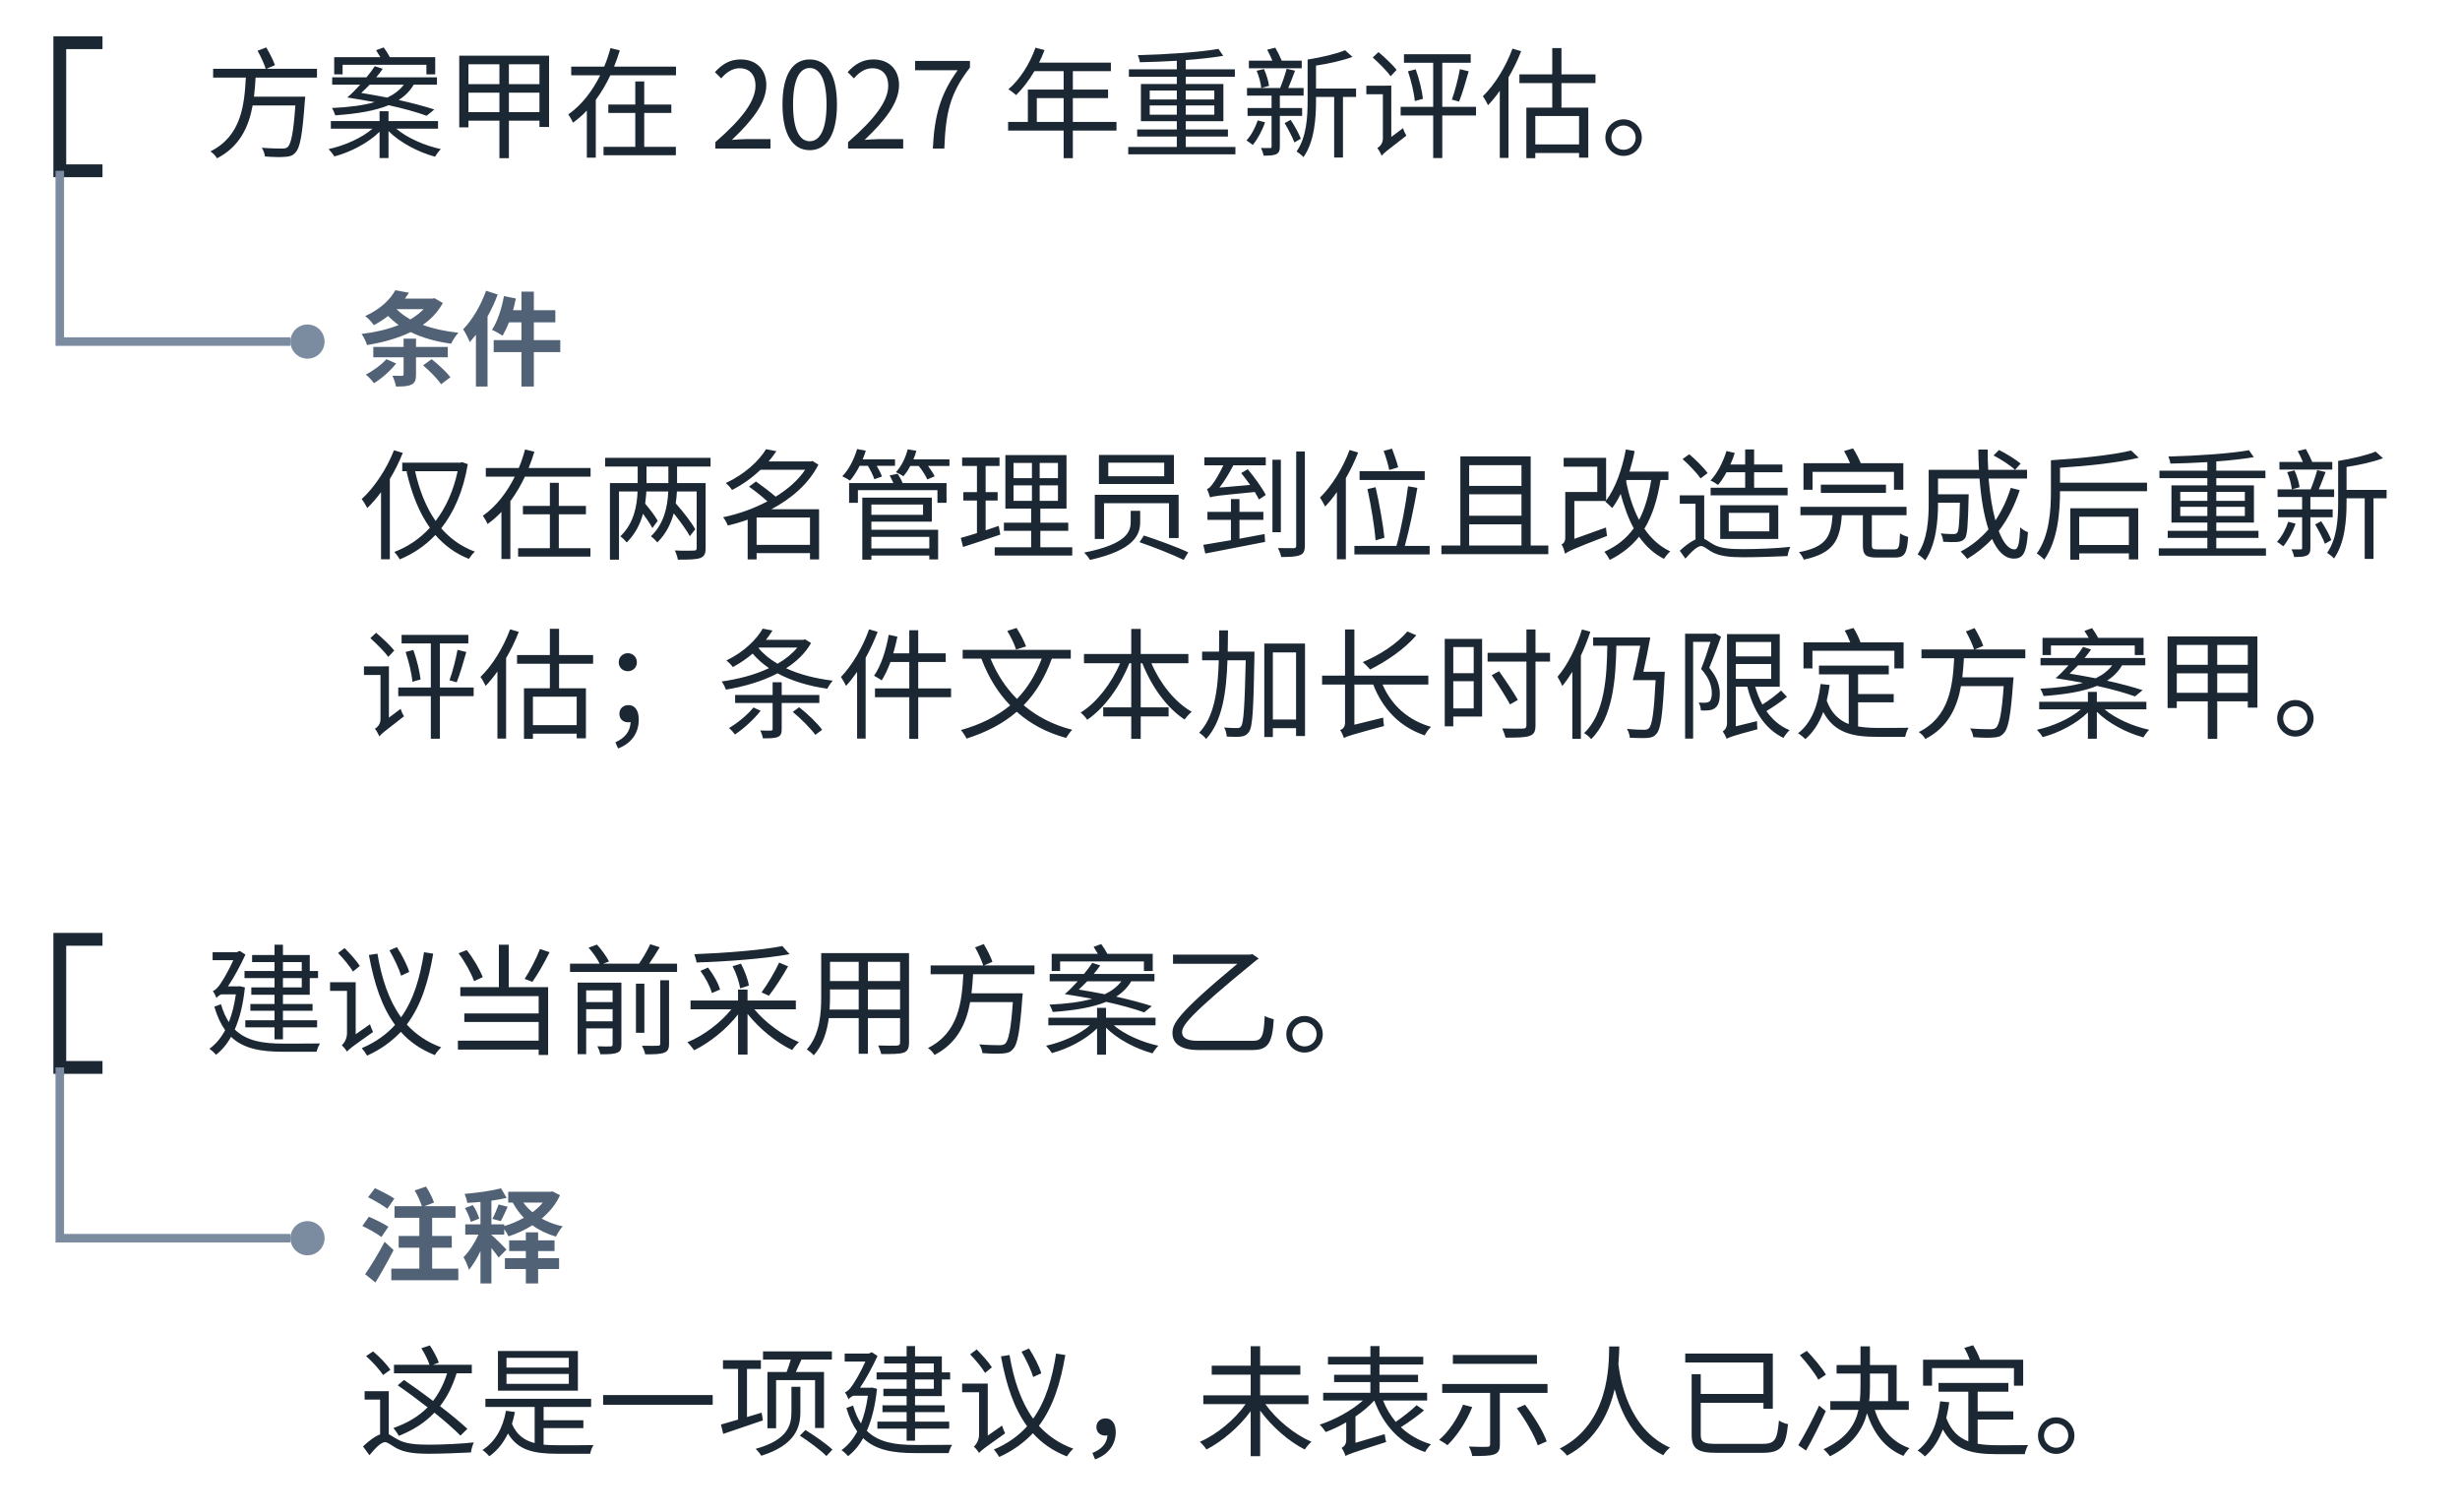
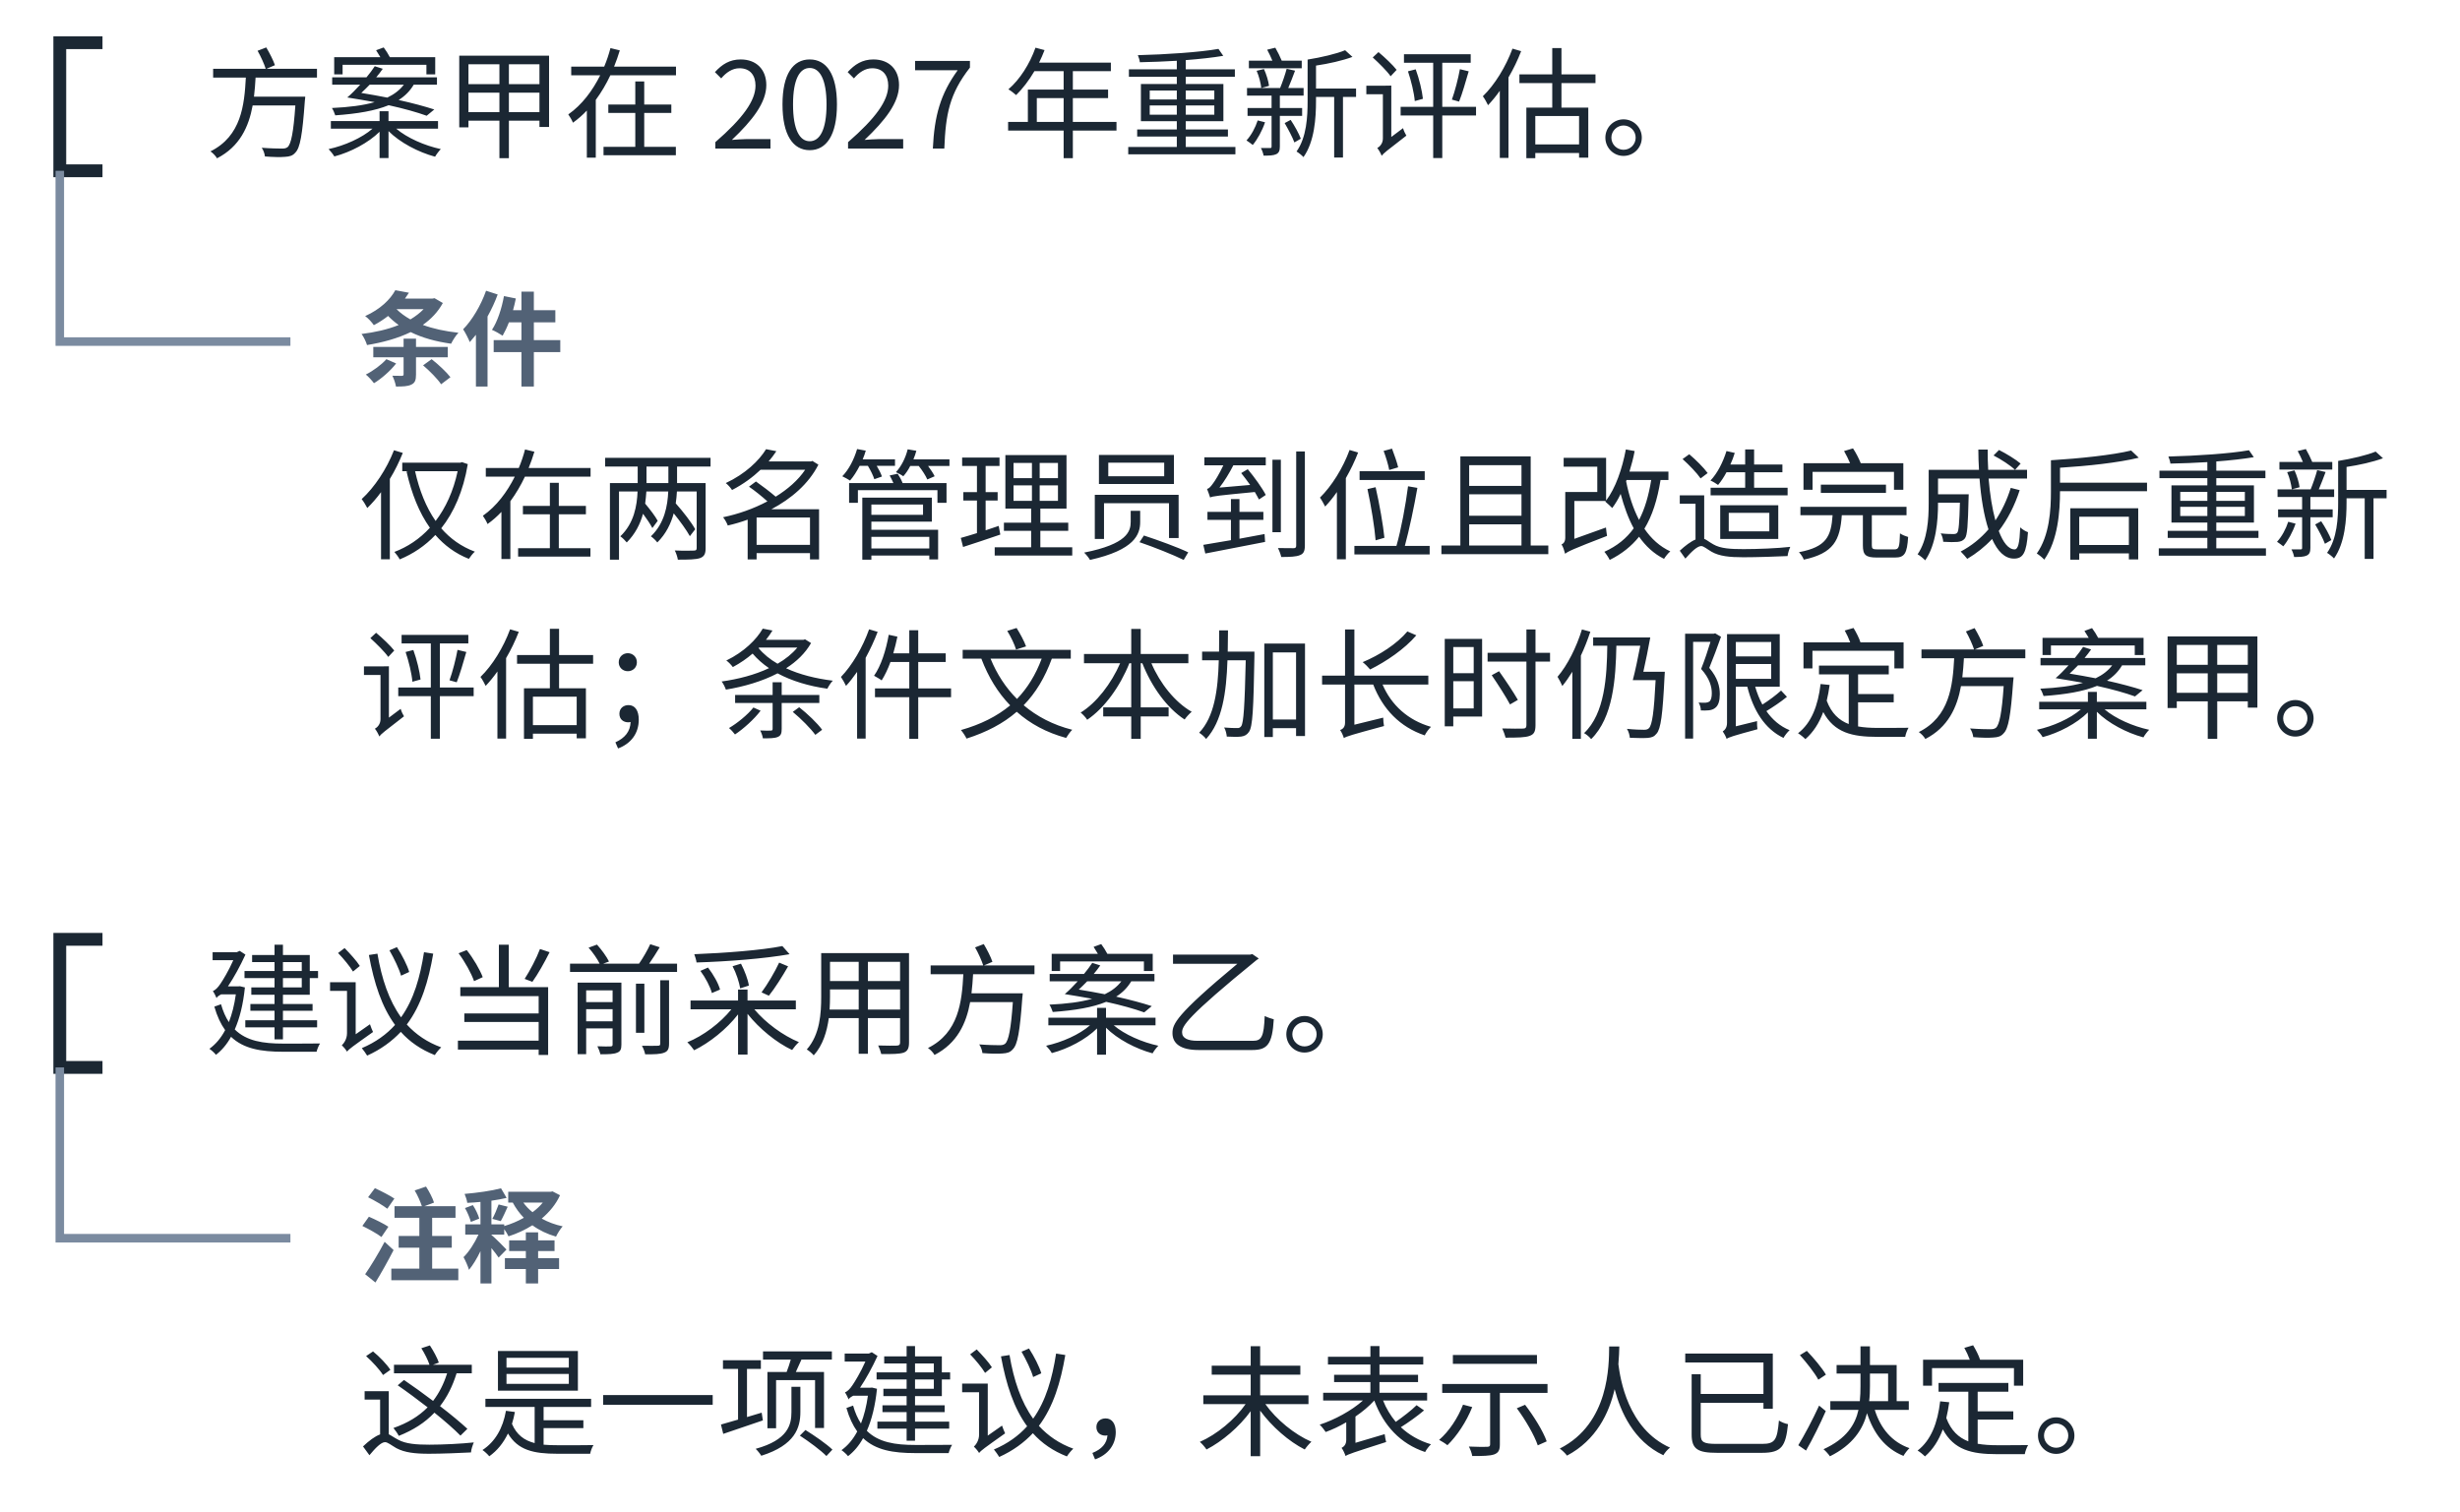
- <svg xmlns="http://www.w3.org/2000/svg" id="f06-scope-w288" viewBox="-2 -2 288 177" width="288" height="177" role="img" aria-labelledby="f06-scope-w288-title f06-scope-w288-desc" lang="zh-Hans" xml:lang="zh-Hans" font-family="system-ui, -apple-system, 'PingFang SC', 'Hiragino Sans GB', 'Noto Sans CJK SC', 'Microsoft YaHei', sans-serif" data-asset="rel-qualify" data-asset-version="0.1.0">
+ <svg xmlns="http://www.w3.org/2000/svg" id="f06-scope-w288" viewBox="-2 -2 288 177" width="288" height="177" role="img" aria-labelledby="f06-scope-w288-title f06-scope-w288-desc" lang="zh-Hans" xml:lang="zh-Hans" font-family="system-ui, -apple-system, 'PingFang SC', 'Hiragino Sans GB', 'Noto Sans CJK SC', 'Microsoft YaHei', sans-serif" data-asset="rel-qualify" data-asset-version="0.2.0">
  <g data-object-id="claim-A" data-role="claim">
    <text x="22" y="15.4" font-size="14" fill="#1b2733" data-text="claim-A.text">方案甲在 2027 年重新评估。</text>
  </g>
  <g data-qualifier-id="condition-1" data-type="condition">
    <text x="40" y="42.2" font-size="12" font-weight="600" fill="#526276" data-text="condition-1.head">条件</text>
    <text x="40" y="62.4" font-size="14" fill="#1b2733" data-text="condition-1.text">
      <tspan x="40" y="62.4">仅在两名管理员到位且改造完成后重新</tspan>
      <tspan x="40" y="83.4">评估；条件文本加长时仍限定方案甲。</tspan>
    </text>
  </g>
  <g data-object-id="claim-B" data-role="claim">
    <text x="22" y="120.4" font-size="14" fill="#1b2733" data-text="claim-B.text">建议当前采用方案乙。</text>
  </g>
  <g data-qualifier-id="note-1" data-type="note">
    <text x="40" y="147.2" font-size="12" font-weight="600" fill="#526276" data-text="note-1.head">注释</text>
    <text x="40" y="167.4" font-size="14" fill="#1b2733" data-text="note-1.text">这是一项建议，未表示人已决定。</text>
  </g>
  <path d="M10 3 L5 3 L5 18 L10 18" fill="none" stroke="#1b2733" stroke-width="1.5" data-bracket-for="claim-A" />
  <path d="M5 18 L5 38 L32 38" fill="none" stroke="#7b8ba0" stroke-width="1" data-leader-for="condition-1" data-target="claim-A" />
-   <circle cx="34" cy="38" r="2" fill="#7b8ba0" />
  <path d="M10 108 L5 108 L5 123 L10 123" fill="none" stroke="#1b2733" stroke-width="1.5" data-bracket-for="claim-B" />
  <path d="M5 123 L5 143 L32 143" fill="none" stroke="#7b8ba0" stroke-width="1" data-leader-for="note-1" data-target="claim-B" />
-   <circle cx="34" cy="143" r="2" fill="#7b8ba0" />
</svg>
